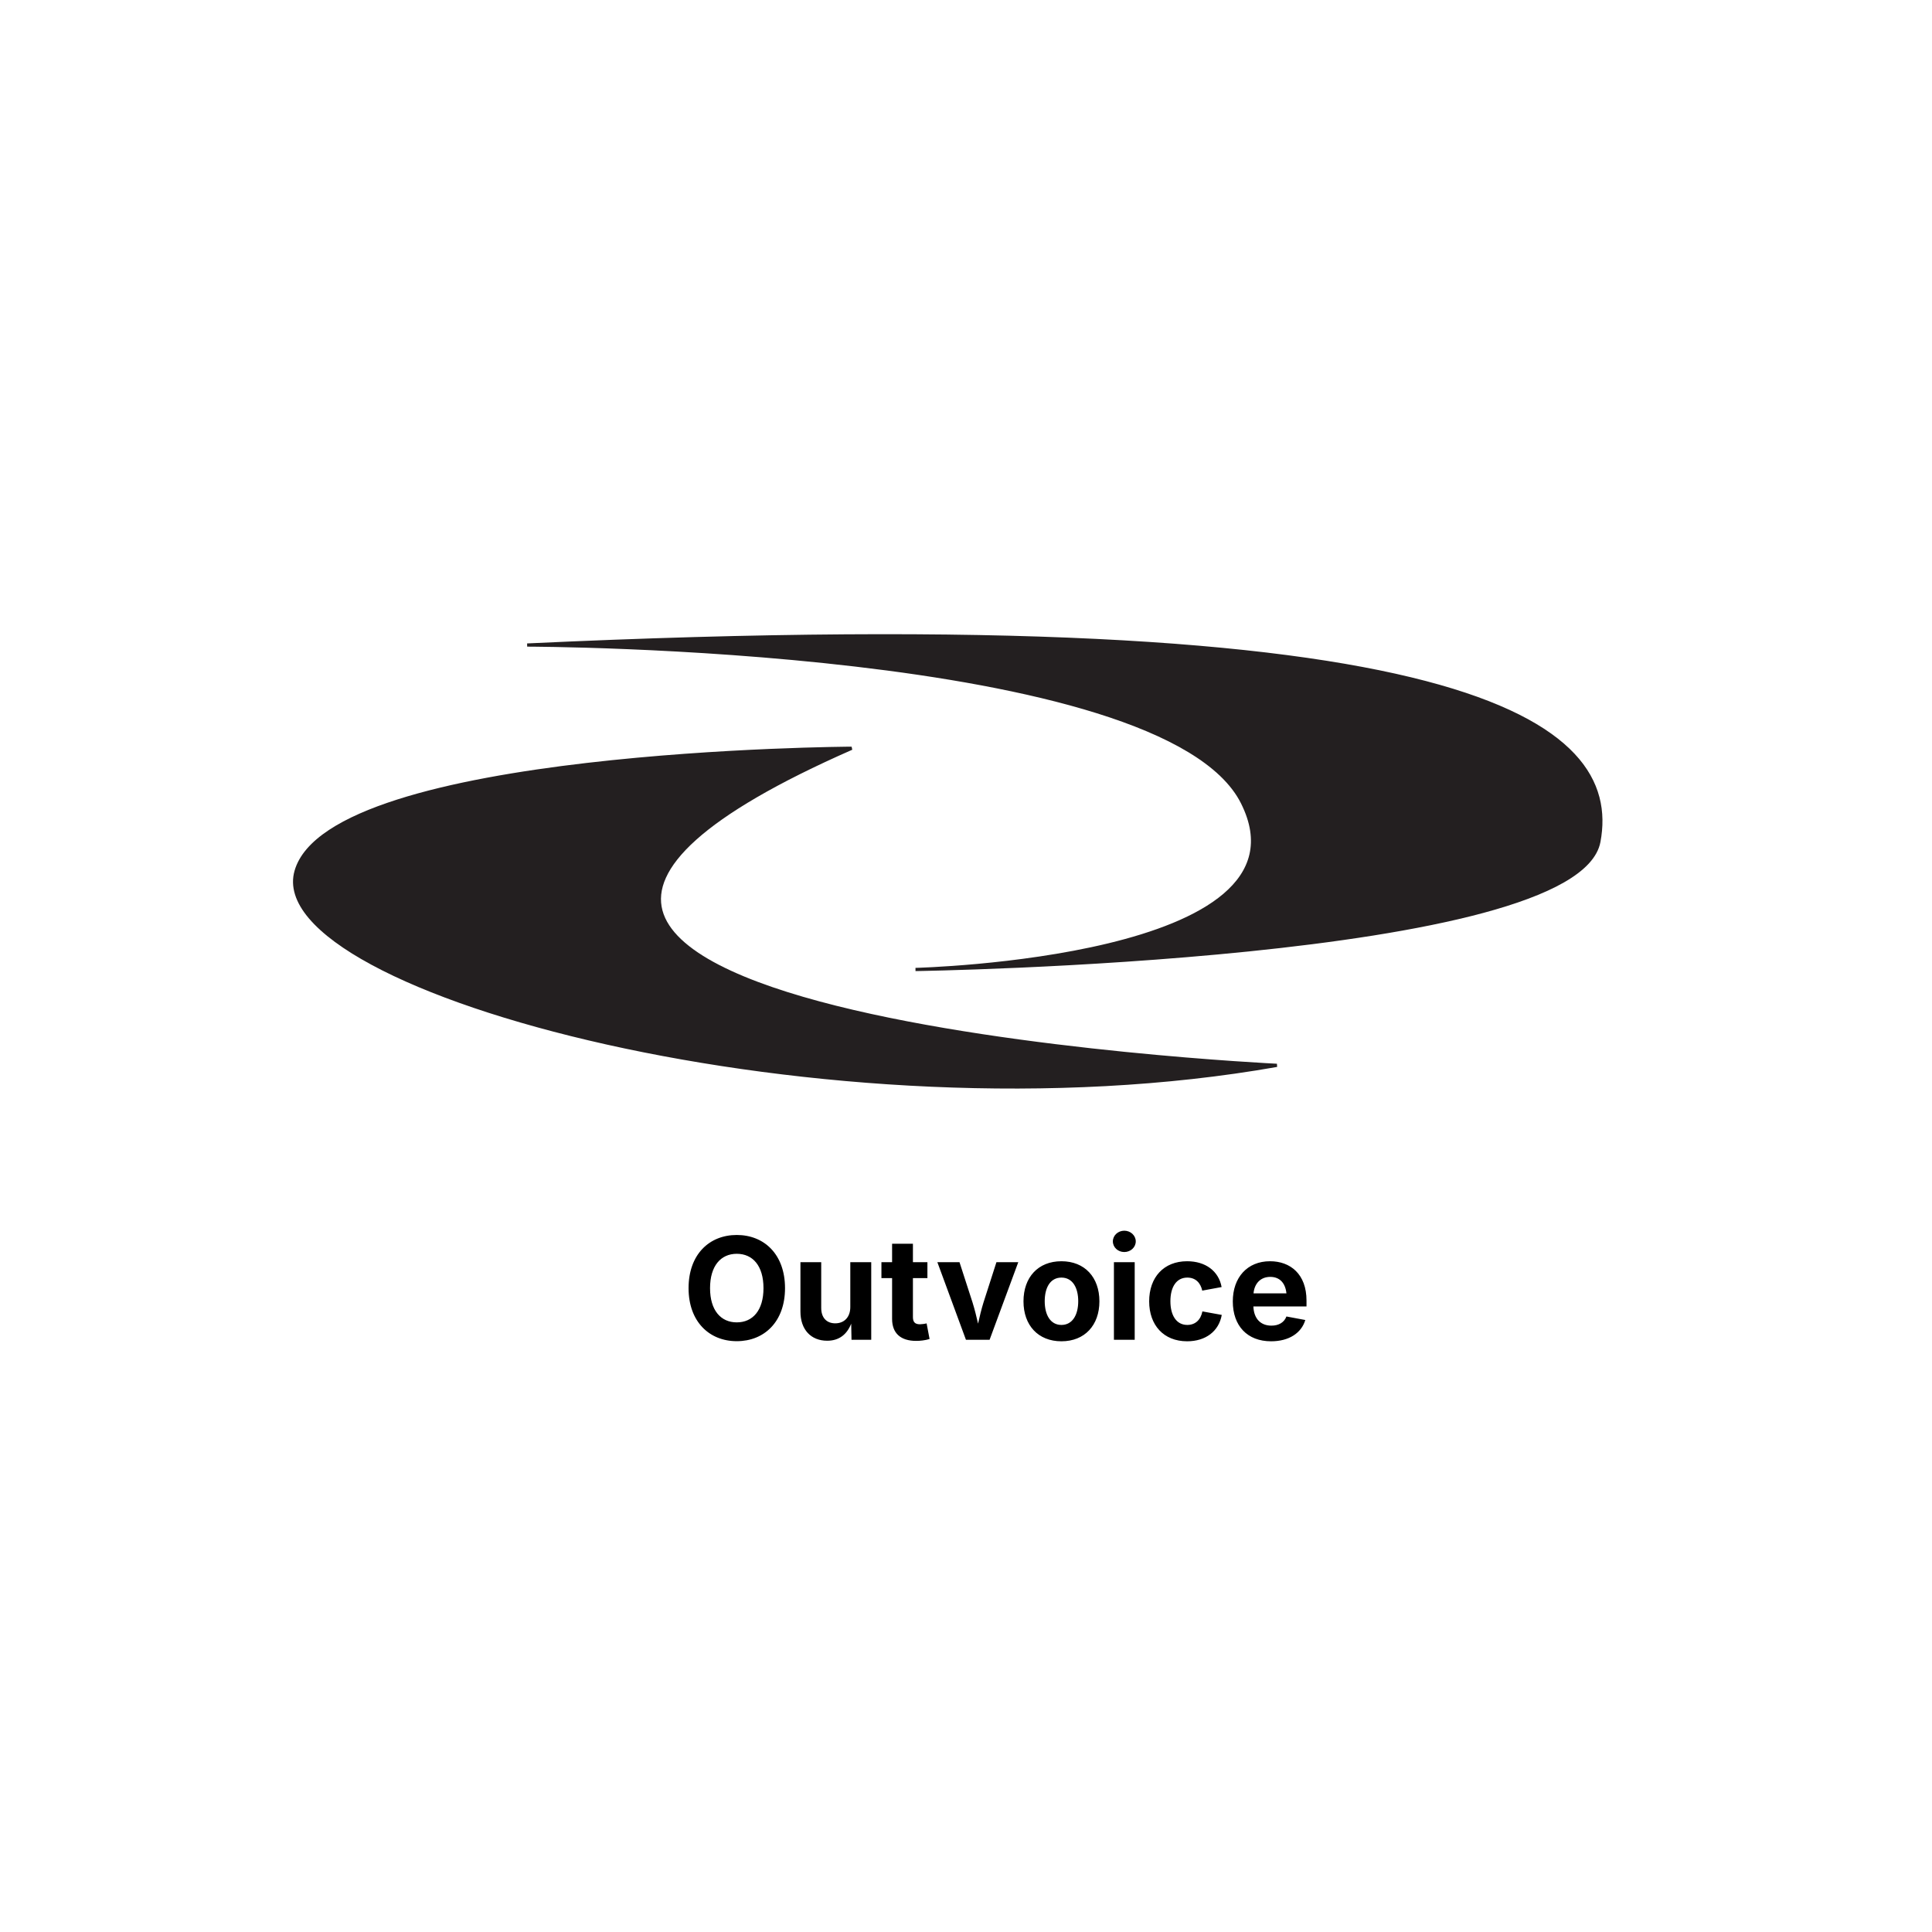
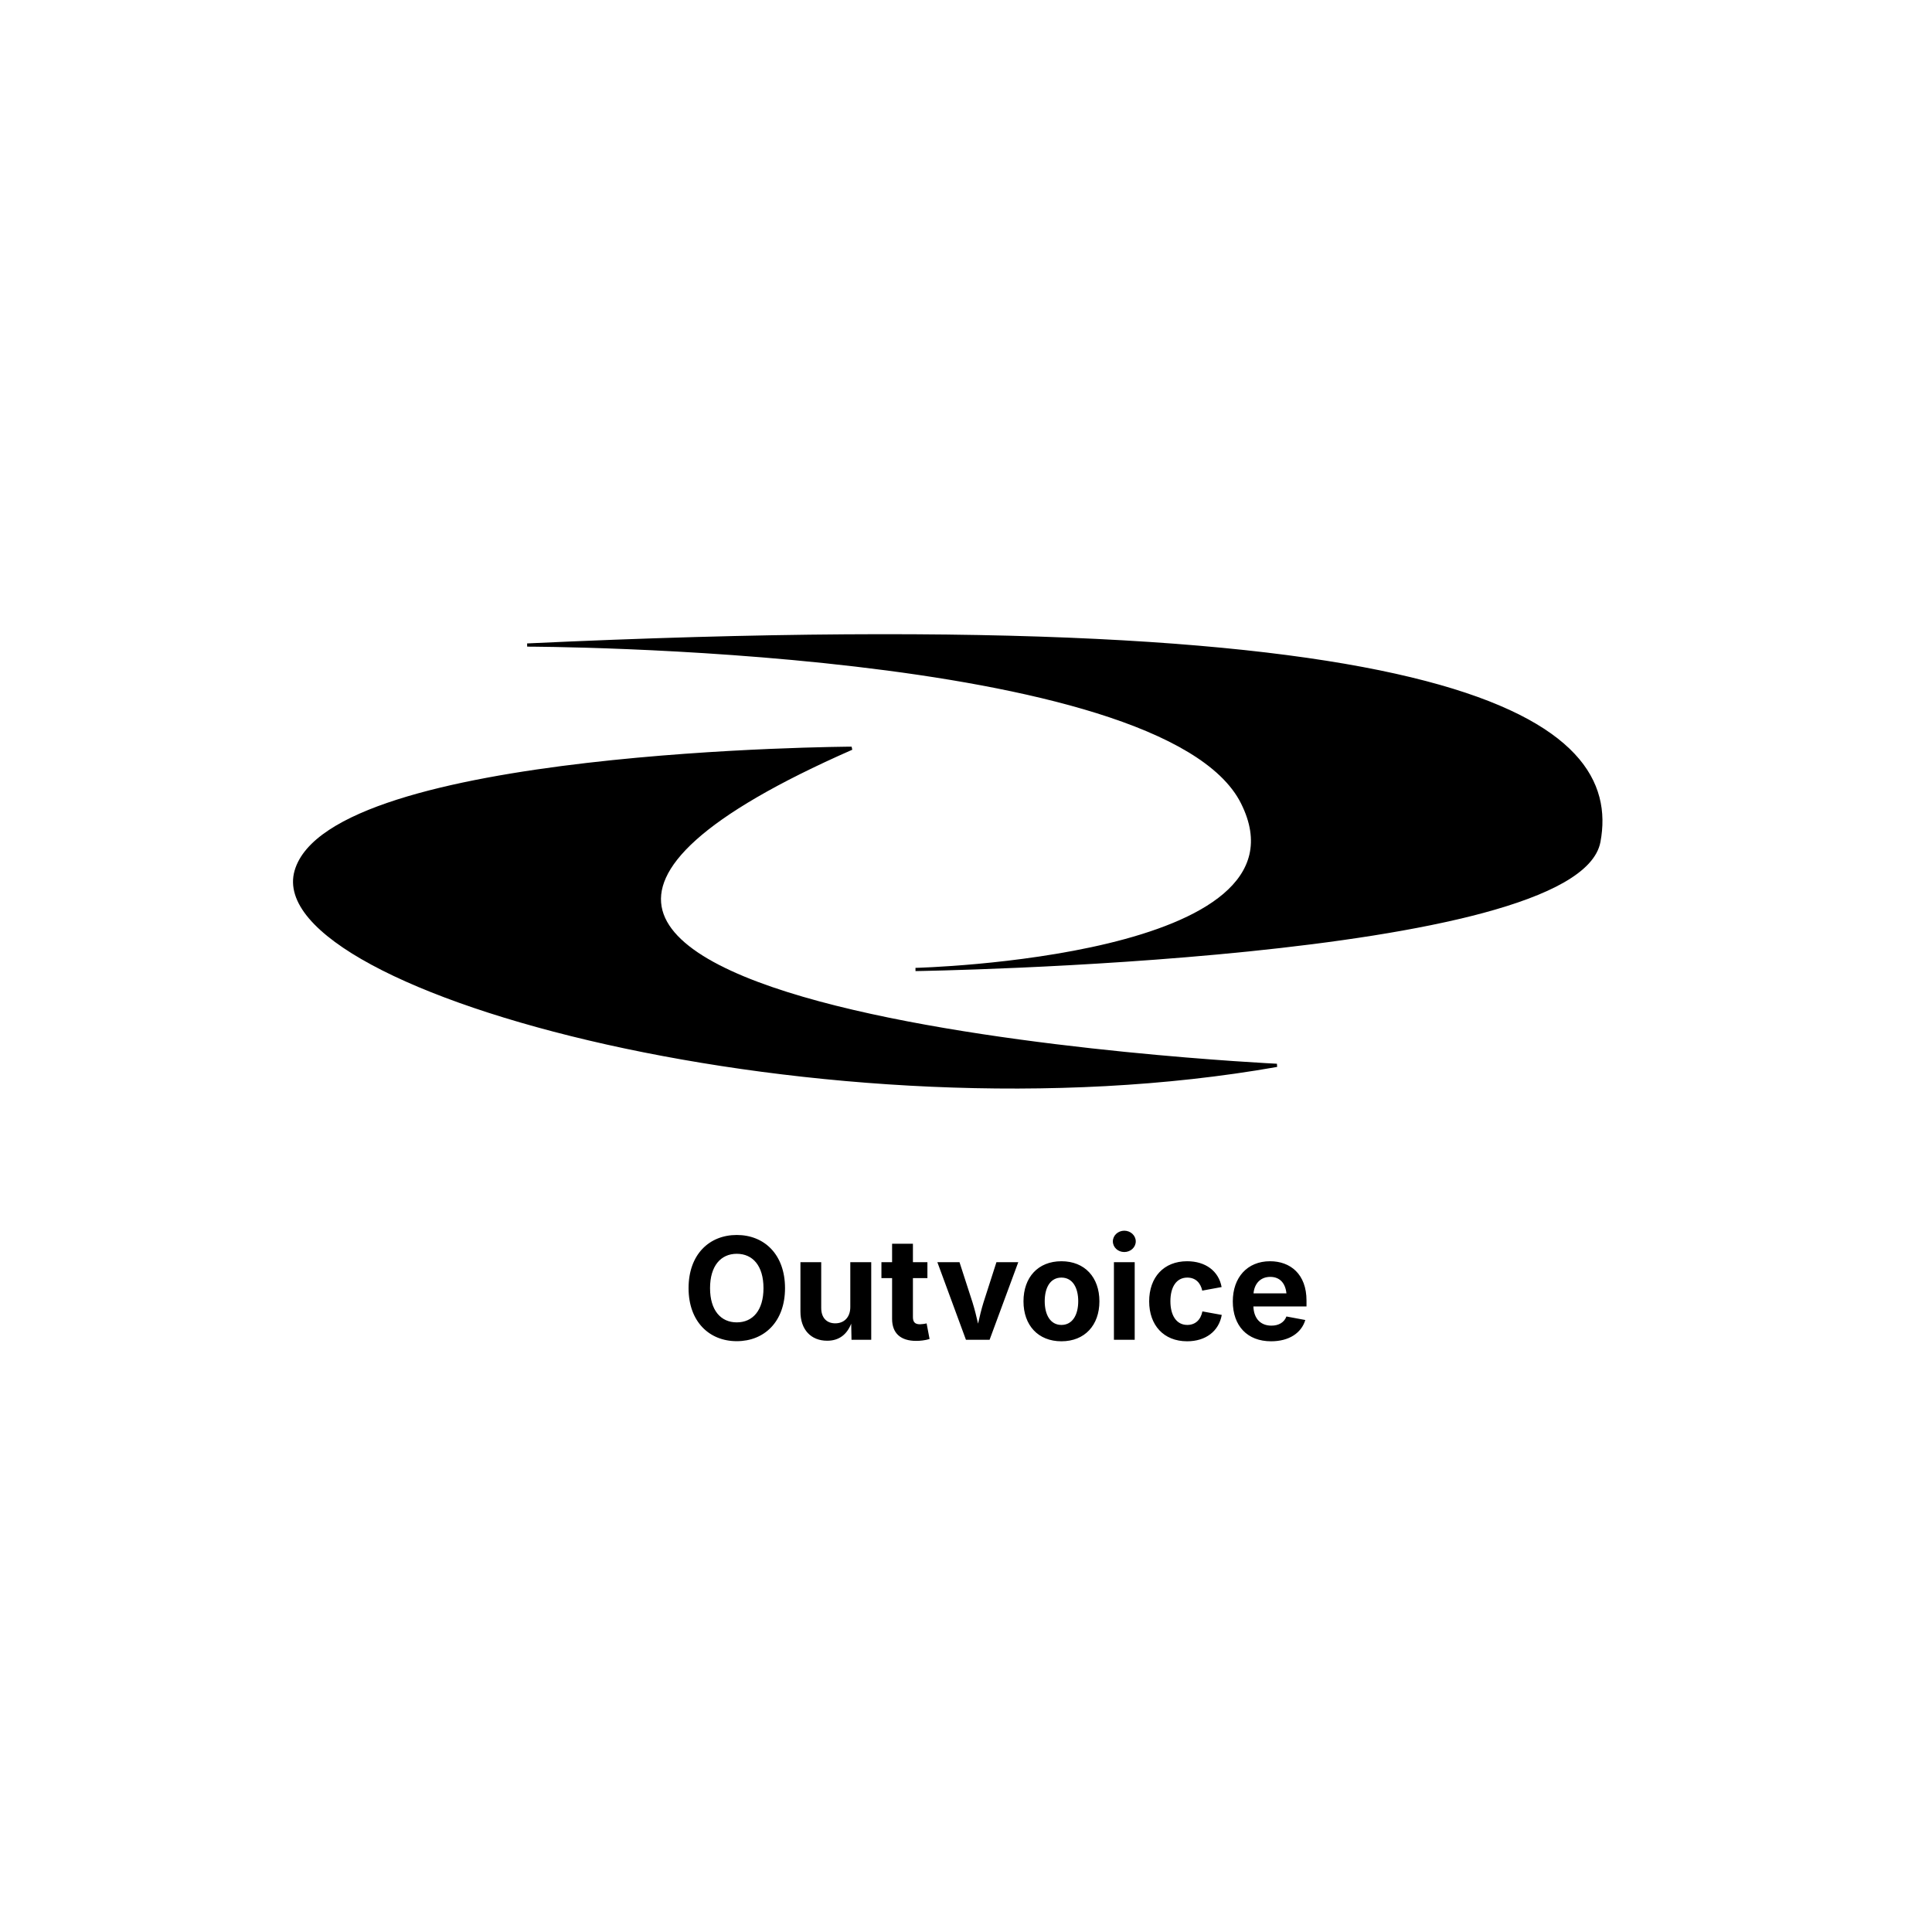
<svg xmlns="http://www.w3.org/2000/svg" id="e" data-name="icon light bg" viewBox="0 0 600 600">
  <defs>
    <style>
      .h {
-         fill: #231f20;
-         stroke: #231f20;
+         fill: currentColor;
+         stroke: currentColor;
      }

      .i {
        font-family: Inter-Bold, Inter;
        font-size: 44.14px;
        font-variation-settings: 'wght' 700, 'slnt' 0;
        font-weight: 700;
+         fill: currentColor;
      }
    </style>
  </defs>
  <g id="f" data-name="O">
    <path class="h" d="M264.48,232.38s-161.83.76-172.52,38.17c-10.69,37.4,166.41,84.73,304.58,60.3,0,0-321.37-15.27-132.06-98.47Z" />
    <path class="h" d="M284.33,301.08s205.34-3.05,212.21-39.69c6.87-36.64-39.69-74.81-332.82-61.07,0,0,197.71.19,222.13,48.95s-101.53,51.81-101.53,51.81Z" />
  </g>
  <text class="i" transform="translate(211.81 416.08)">
    <tspan x="0" y="0">Outvoice</tspan>
  </text>
</svg>
